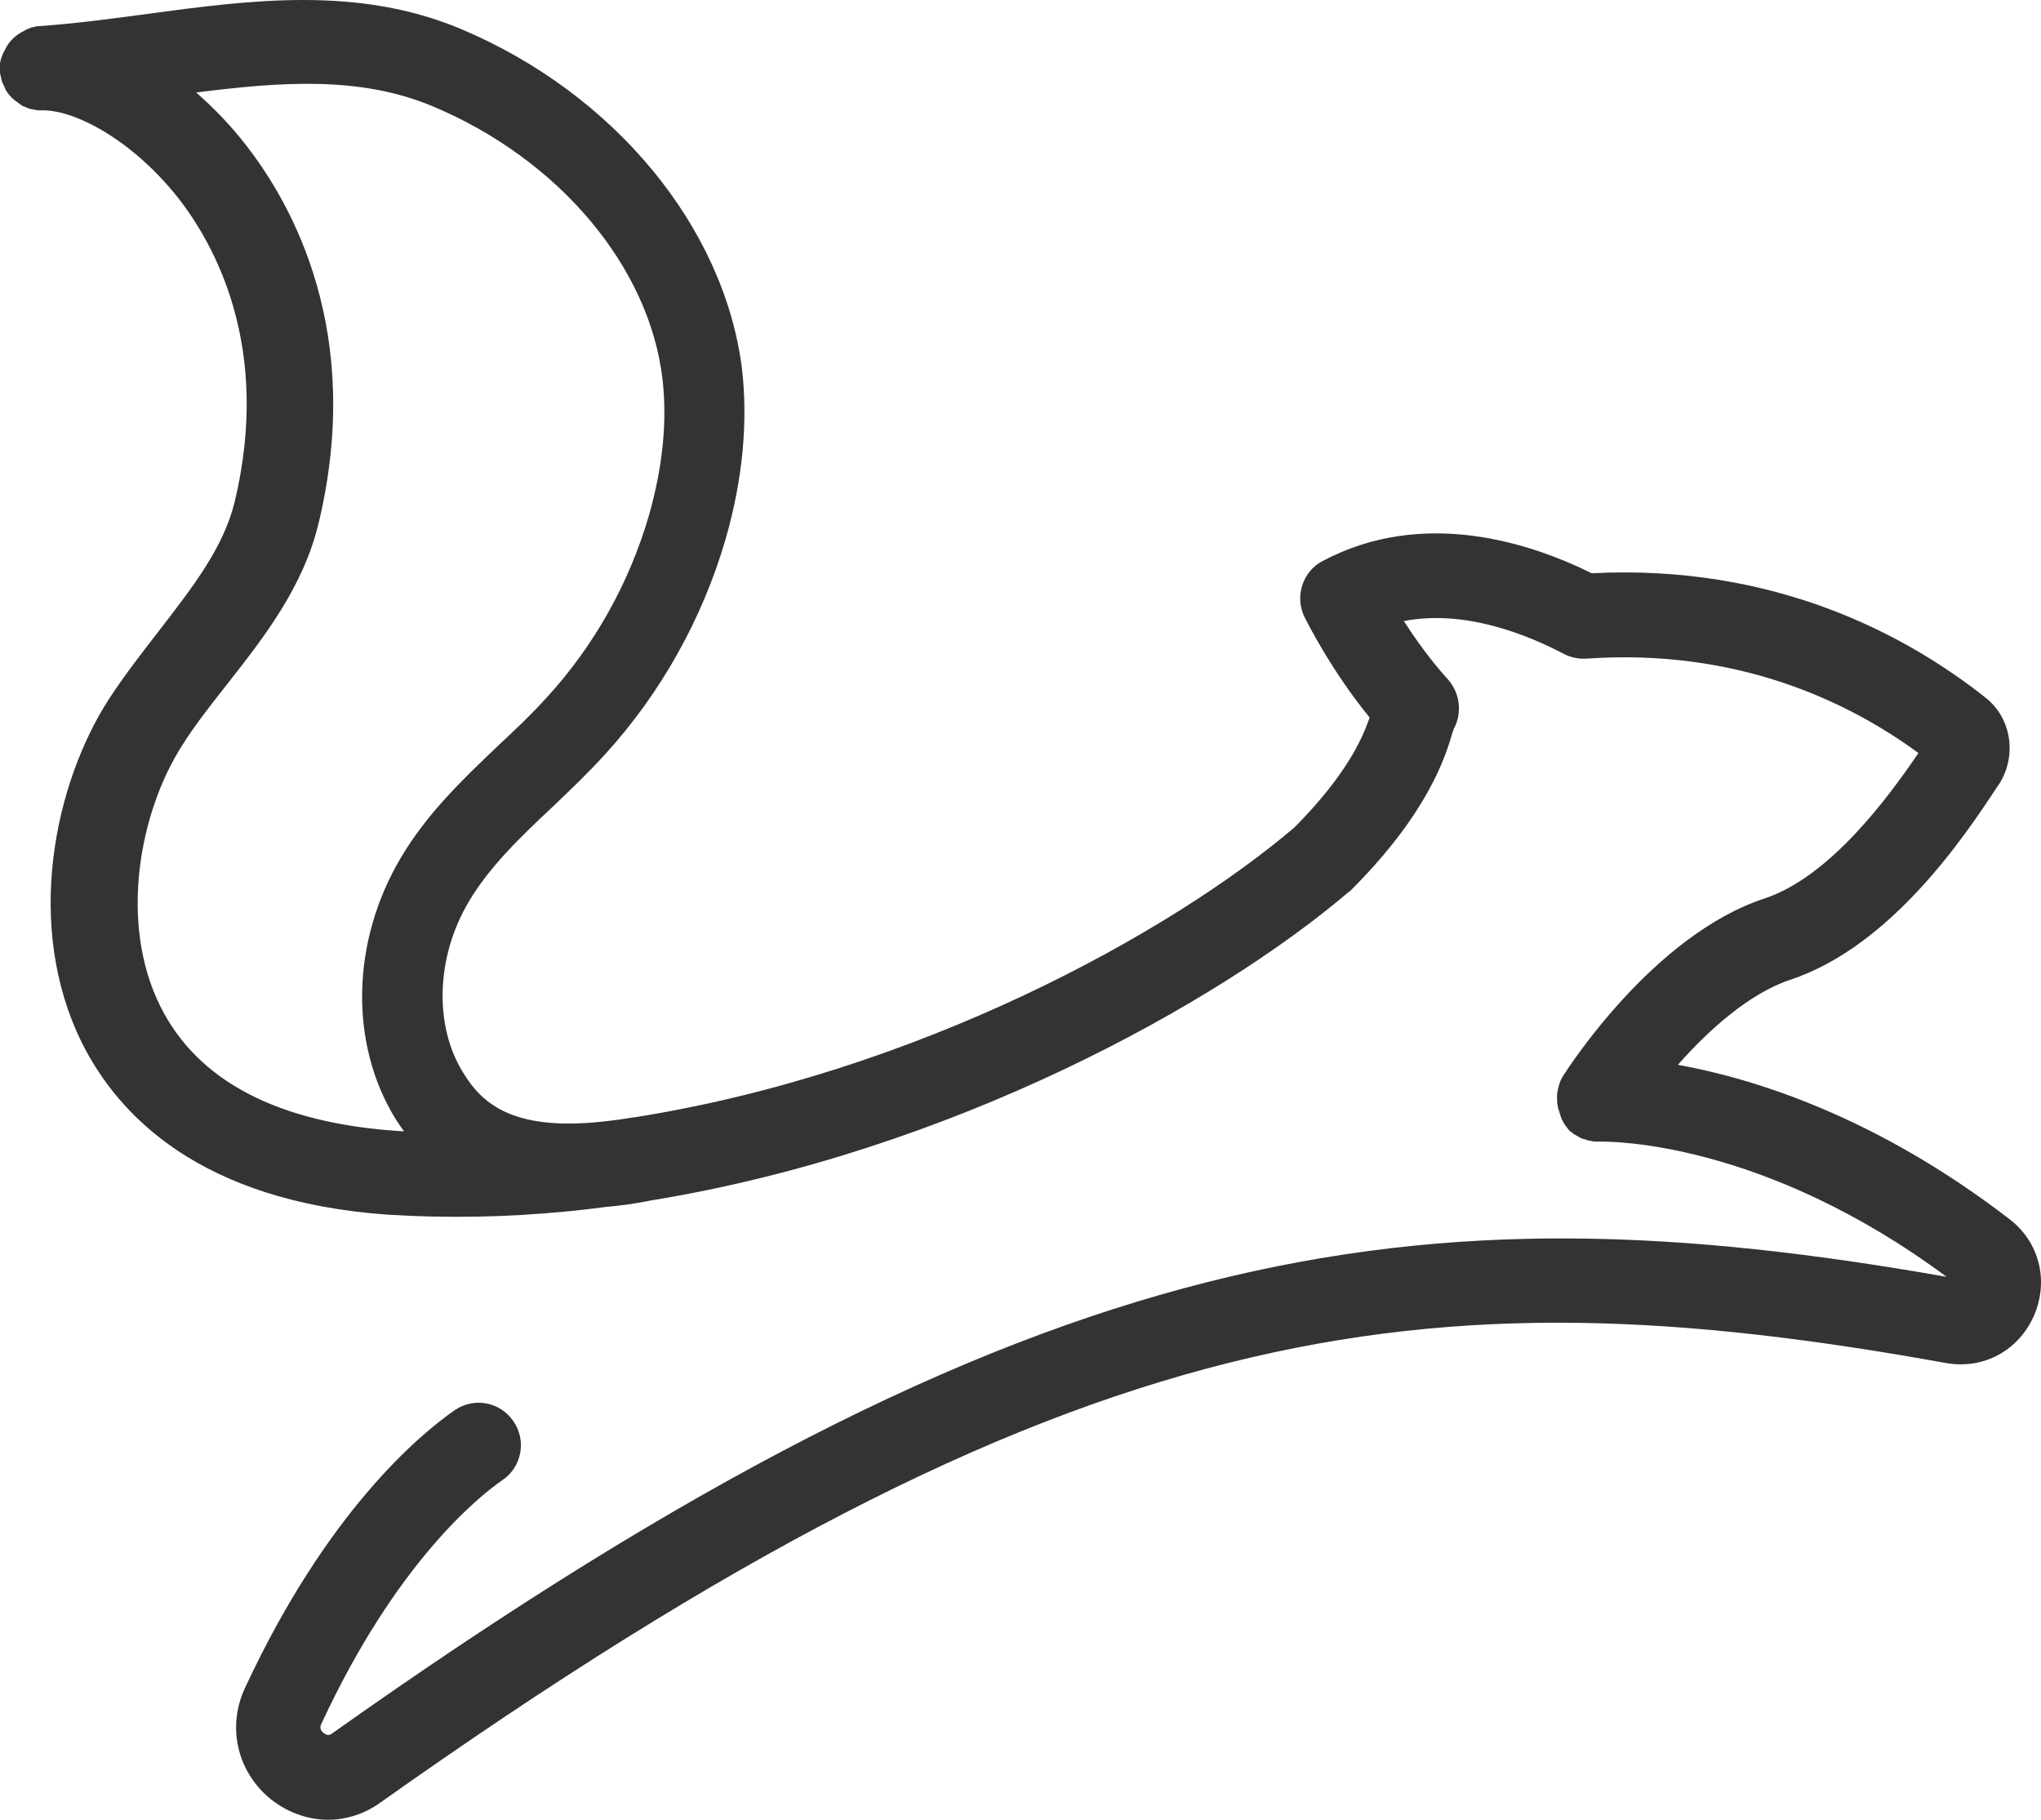
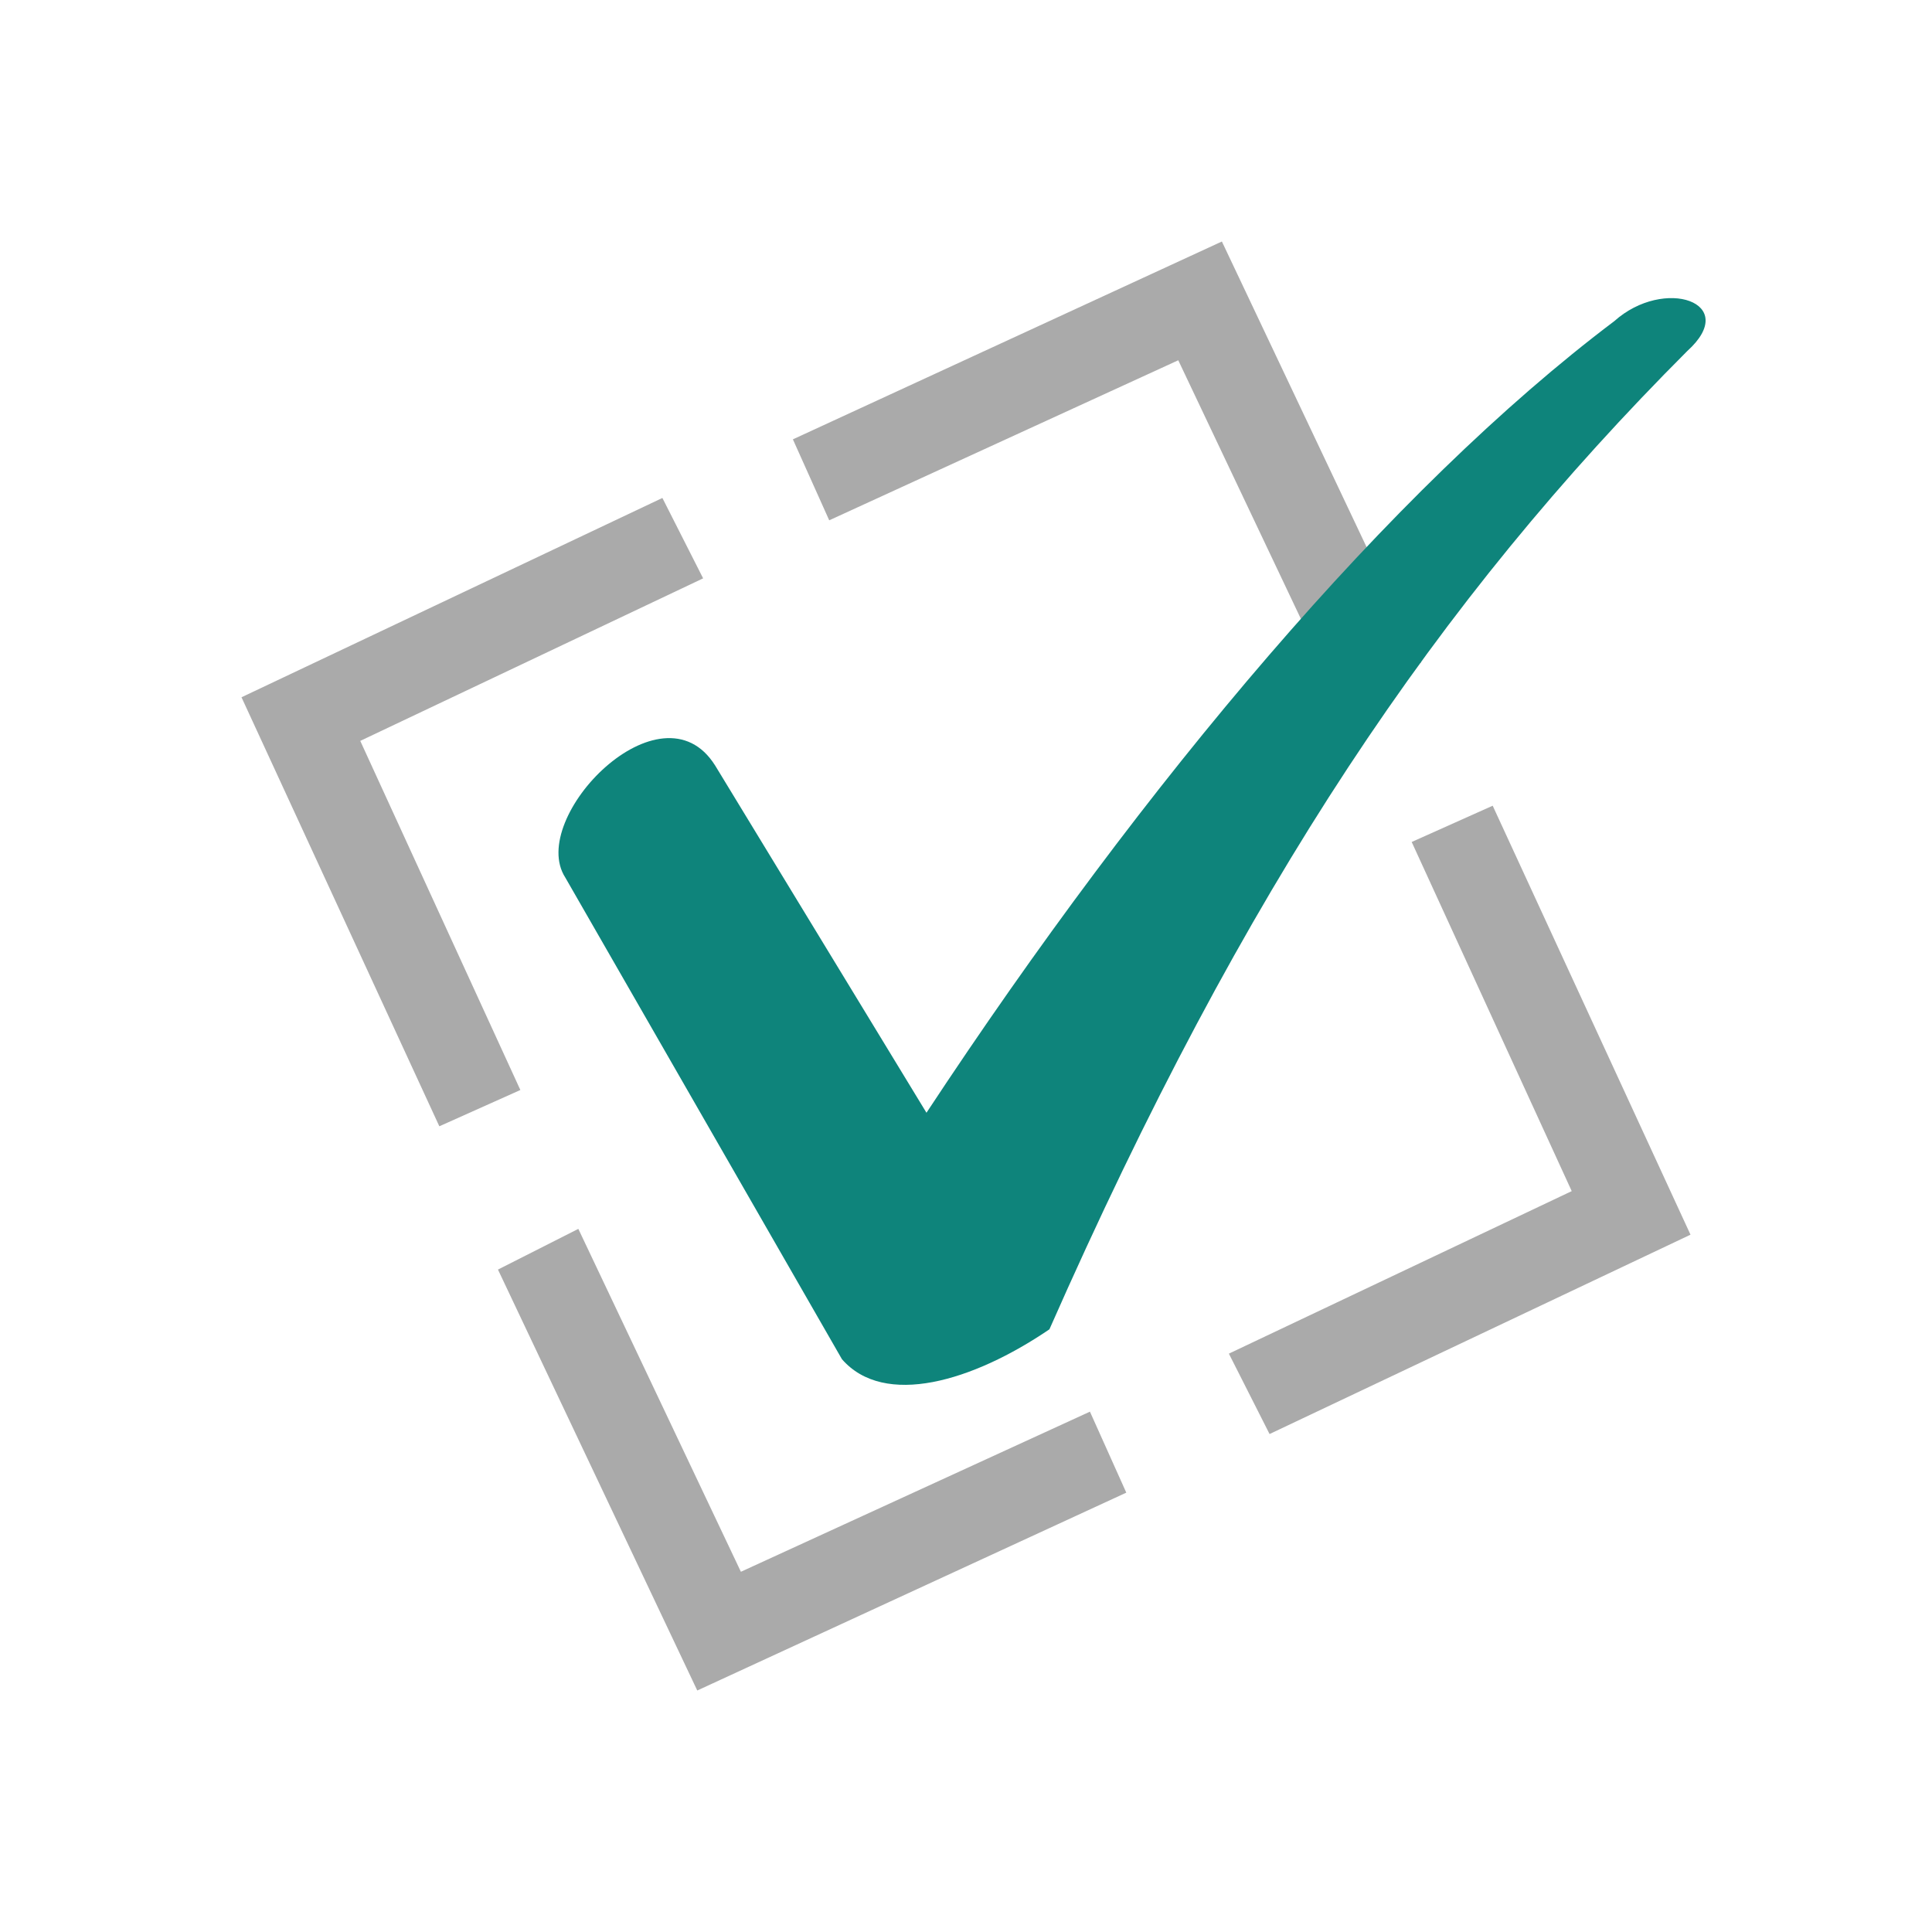
- <svg xmlns="http://www.w3.org/2000/svg" width="341" height="304" viewBox="0 0 341 304" fill="none">
-   <path fill-rule="evenodd" clip-rule="evenodd" d="M265.942 95.763C296.575 94.194 318.612 106.138 331.779 116.581C336.077 119.994 337.033 126.274 333.962 131.052L333.621 131.53C328.368 139.515 316.019 158.081 299.099 163.678C292.277 165.931 285.386 172.142 280.337 177.875C293.096 180.196 313.358 186.476 335.668 203.608C340.717 207.43 342.354 213.915 339.83 219.785C337.237 225.655 331.37 228.794 325.161 227.702C238.038 212.003 179.569 218.897 63.518 301.146C61.266 302.784 58.742 303.671 56.149 303.944C52.261 304.286 48.235 303.057 44.96 300.327C39.571 295.754 37.933 288.382 40.935 281.966C54.58 252.616 69.999 239.715 76.003 235.552C79.21 233.368 83.576 234.187 85.759 237.395C88.01 240.603 87.192 245.039 83.985 247.224C80.028 249.954 66.178 261.011 53.693 287.972C53.557 288.245 53.284 288.86 54.034 289.474C54.785 290.088 55.262 289.747 55.535 289.542C173.77 205.724 237.219 197.806 325.23 213.3C294.583 190.574 269.167 190.699 267.372 190.707C267.344 190.707 267.323 190.708 267.306 190.708H267.238H266.556H266.488C266.385 190.708 266.3 190.69 266.215 190.673C266.13 190.656 266.044 190.639 265.942 190.639C265.874 190.571 265.805 190.571 265.737 190.571C265.601 190.571 265.464 190.571 265.328 190.503C265.248 190.503 265.191 190.479 265.145 190.46C265.111 190.446 265.083 190.434 265.055 190.434C265.017 190.396 264.957 190.379 264.888 190.36C264.833 190.345 264.774 190.328 264.714 190.298C264.634 190.298 264.577 190.275 264.531 190.255C264.497 190.241 264.469 190.23 264.441 190.23C264.341 190.23 264.278 190.193 264.197 190.147C264.168 190.13 264.136 190.111 264.1 190.093C264.048 190.067 264.005 190.051 263.969 190.037C263.911 190.015 263.869 189.999 263.827 189.957C263.759 189.888 263.622 189.82 263.486 189.752C263.213 189.615 262.94 189.479 262.735 189.274C262.701 189.24 262.65 189.206 262.599 189.172C262.548 189.138 262.497 189.104 262.462 189.069C262.326 189.001 262.258 188.933 262.189 188.865C262.155 188.796 262.104 188.745 262.053 188.694C262.002 188.643 261.951 188.592 261.917 188.523C261.917 188.455 261.848 188.387 261.78 188.319C261.746 188.25 261.695 188.199 261.644 188.148C261.592 188.097 261.541 188.046 261.507 187.977C261.507 187.909 261.439 187.841 261.371 187.773C261.337 187.704 261.303 187.653 261.268 187.602C261.234 187.551 261.2 187.499 261.166 187.431C261.166 187.363 261.098 187.226 261.03 187.158C260.996 187.124 260.978 187.073 260.961 187.022C260.944 186.971 260.927 186.919 260.893 186.885C260.893 186.785 260.857 186.722 260.81 186.642C260.793 186.612 260.775 186.58 260.757 186.544C260.757 186.464 260.733 186.407 260.714 186.361C260.7 186.327 260.689 186.299 260.689 186.271C260.654 186.203 260.637 186.134 260.62 186.066C260.603 185.998 260.586 185.93 260.552 185.861C260.552 185.781 260.529 185.725 260.509 185.678C260.496 185.645 260.484 185.617 260.484 185.588C260.416 185.452 260.347 185.315 260.347 185.179C260.279 185.042 260.279 184.974 260.279 184.838C260.279 184.769 260.262 184.718 260.245 184.667C260.228 184.616 260.211 184.564 260.211 184.496C260.143 184.018 260.143 183.541 260.143 183.063V182.858C260.143 182.79 260.16 182.704 260.177 182.619C260.194 182.534 260.211 182.449 260.211 182.38C260.211 182.312 260.228 182.261 260.245 182.21C260.262 182.158 260.279 182.107 260.279 182.039C260.279 181.971 260.296 181.92 260.313 181.868C260.33 181.817 260.347 181.766 260.347 181.698C260.382 181.629 260.399 181.561 260.416 181.493C260.433 181.425 260.45 181.356 260.484 181.288C260.484 181.208 260.507 181.152 260.527 181.105C260.54 181.072 260.552 181.043 260.552 181.015L260.552 181.014C260.621 180.81 260.689 180.605 260.757 180.469C260.757 180.435 260.774 180.418 260.791 180.401C260.808 180.384 260.825 180.367 260.825 180.333C260.893 180.128 261.03 179.923 261.166 179.718L261.184 179.69C262.015 178.395 276.261 156.188 294.801 150.095C305.785 146.478 315.61 133.031 320.522 125.796C308.787 117.196 290.23 108.254 264.987 110.029C263.69 110.097 262.394 109.824 261.234 109.21C255.231 106.07 244.792 101.77 234.558 103.749C236.469 106.753 239.061 110.37 241.927 113.51C243.973 115.831 244.314 119.175 242.882 121.769L242.677 122.383C241.517 126.342 238.652 135.693 225.962 148.457L225.757 148.662L225.553 148.867C225.518 148.867 225.501 148.884 225.484 148.901C225.467 148.918 225.45 148.935 225.416 148.935C203.516 167.637 158.828 192.414 108.751 200.536C108.64 200.573 108.529 200.59 108.408 200.609C108.305 200.625 108.194 200.642 108.069 200.673C105.954 201.082 103.566 201.424 101.178 201.628L101.175 201.629C98.993 201.902 96.811 202.175 94.628 202.379C84.804 203.335 74.911 203.54 64.95 202.925C33.294 200.741 19.649 186.134 13.713 174.258C3.957 154.6 9.142 130.71 18.284 116.65C20.726 112.921 23.471 109.374 26.119 105.951C26.282 105.74 26.445 105.529 26.608 105.319C26.731 105.16 26.854 105 26.977 104.841C32.366 97.854 37.428 91.291 39.23 83.75C45.37 57.95 35.886 40.886 29.746 33.036C22.173 23.48 12.69 18.429 7.164 18.429H7.027H6.618H6.277C6.248 18.429 6.208 18.418 6.162 18.404C6.095 18.384 6.016 18.361 5.936 18.361C5.867 18.361 5.816 18.344 5.765 18.327C5.714 18.31 5.663 18.293 5.594 18.293C5.526 18.293 5.475 18.276 5.424 18.259C5.373 18.242 5.322 18.224 5.253 18.224C5.117 18.224 5.049 18.224 4.912 18.156C4.844 18.122 4.793 18.105 4.742 18.088C4.69 18.071 4.639 18.054 4.571 18.02C4.503 17.986 4.452 17.969 4.401 17.951C4.349 17.934 4.298 17.917 4.23 17.883C4.196 17.849 4.145 17.832 4.094 17.815C4.042 17.798 3.991 17.781 3.957 17.747C3.821 17.747 3.684 17.678 3.616 17.61C3.582 17.576 3.531 17.542 3.479 17.508C3.428 17.474 3.377 17.44 3.343 17.405C3.309 17.371 3.258 17.337 3.207 17.303C3.155 17.269 3.104 17.235 3.07 17.201C3.036 17.167 2.985 17.132 2.934 17.098C2.883 17.064 2.831 17.03 2.797 16.996C2.763 16.962 2.712 16.928 2.661 16.894C2.61 16.859 2.558 16.825 2.524 16.791C2.388 16.723 2.32 16.655 2.251 16.586L2.047 16.382C1.952 16.334 1.89 16.253 1.838 16.186C1.815 16.156 1.795 16.129 1.774 16.109L1.569 15.904C1.535 15.87 1.501 15.819 1.467 15.767C1.433 15.716 1.399 15.665 1.365 15.631C1.296 15.494 1.228 15.426 1.16 15.358C1.126 15.29 1.092 15.238 1.057 15.187C1.023 15.136 0.989 15.085 0.955 15.017C0.921 14.982 0.904 14.931 0.887 14.88C0.87 14.829 0.853 14.778 0.819 14.743C0.819 14.643 0.782 14.58 0.736 14.5C0.719 14.47 0.701 14.439 0.682 14.402C0.648 14.368 0.631 14.317 0.614 14.266C0.597 14.214 0.58 14.163 0.546 14.129C0.512 14.061 0.495 14.01 0.478 13.959C0.461 13.907 0.443 13.856 0.409 13.788C0.391 13.751 0.373 13.72 0.356 13.69C0.309 13.61 0.273 13.547 0.273 13.447C0.273 13.378 0.256 13.327 0.239 13.276C0.222 13.225 0.205 13.174 0.205 13.105C0.205 13.037 0.188 12.986 0.171 12.935C0.154 12.883 0.136 12.832 0.136 12.764C0.068 12.627 0.068 12.559 0.068 12.423C0 12.286 0 12.218 0 12.082V11.945V11.672V11.467V11.331V10.921V10.648C0 10.535 0.021 10.443 0.039 10.361C0.054 10.293 0.068 10.232 0.068 10.17C0.136 10.102 0.136 10.034 0.136 9.966C0.171 9.897 0.188 9.812 0.205 9.727C0.222 9.641 0.239 9.556 0.273 9.488C0.341 9.488 0.341 9.42 0.341 9.351C0.375 9.249 0.409 9.164 0.443 9.078C0.478 8.993 0.512 8.908 0.546 8.805C0.614 8.805 0.614 8.737 0.614 8.737C0.648 8.635 0.699 8.549 0.75 8.464C0.802 8.379 0.853 8.293 0.887 8.191C1.501 6.962 2.456 6.007 3.684 5.324C3.787 5.29 3.872 5.239 3.957 5.188C4.042 5.136 4.128 5.085 4.23 5.051C4.23 4.983 4.298 4.983 4.298 4.983C4.366 4.949 4.452 4.915 4.537 4.88C4.622 4.846 4.708 4.812 4.776 4.778C4.81 4.778 4.844 4.761 4.878 4.744C4.912 4.727 4.946 4.71 4.98 4.71C5.117 4.642 5.253 4.573 5.39 4.573C5.424 4.573 5.475 4.556 5.526 4.539C5.577 4.522 5.629 4.505 5.663 4.505C5.691 4.505 5.731 4.493 5.778 4.48C5.844 4.46 5.924 4.437 6.004 4.437C6.14 4.369 6.208 4.369 6.345 4.369H6.481C12.417 3.959 18.625 3.14 24.629 2.321C41.89 0 59.765 -2.389 77.026 4.846C102.611 15.631 120.963 37.882 123.965 61.567C124.989 70.509 124.102 80.064 121.236 90.03C117.347 103.408 110.388 115.831 101.042 126.069C98.244 129.141 95.242 132.007 92.377 134.738C86.919 139.857 81.87 144.703 78.391 150.505C72.865 159.719 72.455 171.255 77.367 179.172C80.642 184.564 86.032 189.206 101.86 187.226C103.02 187.09 104.112 186.953 105.272 186.749C105.34 186.749 105.408 186.732 105.476 186.715C105.544 186.697 105.613 186.68 105.681 186.68H105.817C153.166 179.241 195.533 155.897 216.274 138.219C224.87 129.55 227.599 123.475 228.827 119.858C222.417 112.026 218.275 103.728 217.988 103.151L217.98 103.135C216.274 99.722 217.57 95.49 220.981 93.716C237.833 84.774 255.708 90.712 265.942 95.763ZM30.394 124.586C23.357 135.595 19.804 154.058 26.773 168.076C32.991 180.589 46.383 187.564 66.471 188.932C66.642 188.932 66.813 188.949 66.984 188.966C67.154 188.983 67.325 189 67.496 189L67.496 189C67.018 188.316 66.54 187.632 66.061 186.88C58.34 174.298 58.682 157.272 66.95 143.322C71.314 135.93 77.262 130.255 83.043 124.74L83.348 124.449C86.218 121.782 88.883 119.252 91.343 116.517C99.269 107.901 105.145 97.371 108.424 86.088C110.747 77.951 111.499 70.292 110.679 63.249C108.424 44.444 93.324 26.597 72.347 17.776C60.117 12.647 46.861 13.673 32.786 15.451C35.724 18.049 38.594 20.99 41.122 24.272C48.843 34.187 60.8 55.522 53.284 87.182C50.756 97.918 44.265 106.26 37.979 114.26L37.827 114.453C35.084 117.935 32.541 121.161 30.394 124.586Z" fill="#333333" />
+ <svg xmlns="http://www.w3.org/2000/svg" width="512" height="512" viewBox="0 0 512 512" fill="none" version="1.1" id="svg14">
+   <defs id="defs18" />
+   <path fill-rule="evenodd" clip-rule="evenodd" d="M325.664 358.728L416.523 315.659L374.111 223.133L395.578 213.522L448 327.205L336.446 380.035L325.664 358.728Z" fill="#4FA9DF" id="path4" style="fill:#aaaaaa;fill-opacity:1" />
+   <path fill-rule="evenodd" clip-rule="evenodd" d="M186.336 153.268L95.474 196.343L137.902 288.862L116.427 298.478L64 184.782L175.541 131.965L186.336 153.268Z" fill="#94C11F" id="path6" style="fill:#aaaaaa;fill-opacity:1" />
+   <path fill-rule="evenodd" clip-rule="evenodd" d="M153.265 325.664L196.344 416.535L288.845 374.103L298.478 395.568L184.784 448L131.965 336.45L153.265 325.664Z" fill="#E30613" id="path8" style="fill:#aaaaaa;fill-opacity:1" />
+   <path fill-rule="evenodd" clip-rule="evenodd" d="M355.337 186.336L312.253 95.476L219.752 137.889L210.124 116.431L323.812 64L376.637 175.554L355.337 186.336Z" fill="#662383" id="path10" style="fill:#aaaaaa;fill-opacity:1" />
+   <path d="M189.519 202.865L245.523 294.89C303.564 206.824 368.732 129.639 427.795 85.115C441.032 73.24 461.397 80.168 447.141 93.031C380.951 159.325 330.043 234.531 278.108 352.281C257.742 366.134 234.322 373.062 223.12 360.197L149.803 232.549C139.621 216.718 175.259 180.107 189.515 202.865L189.519 202.865Z" fill="#0E847B" id="path12" />
</svg>
